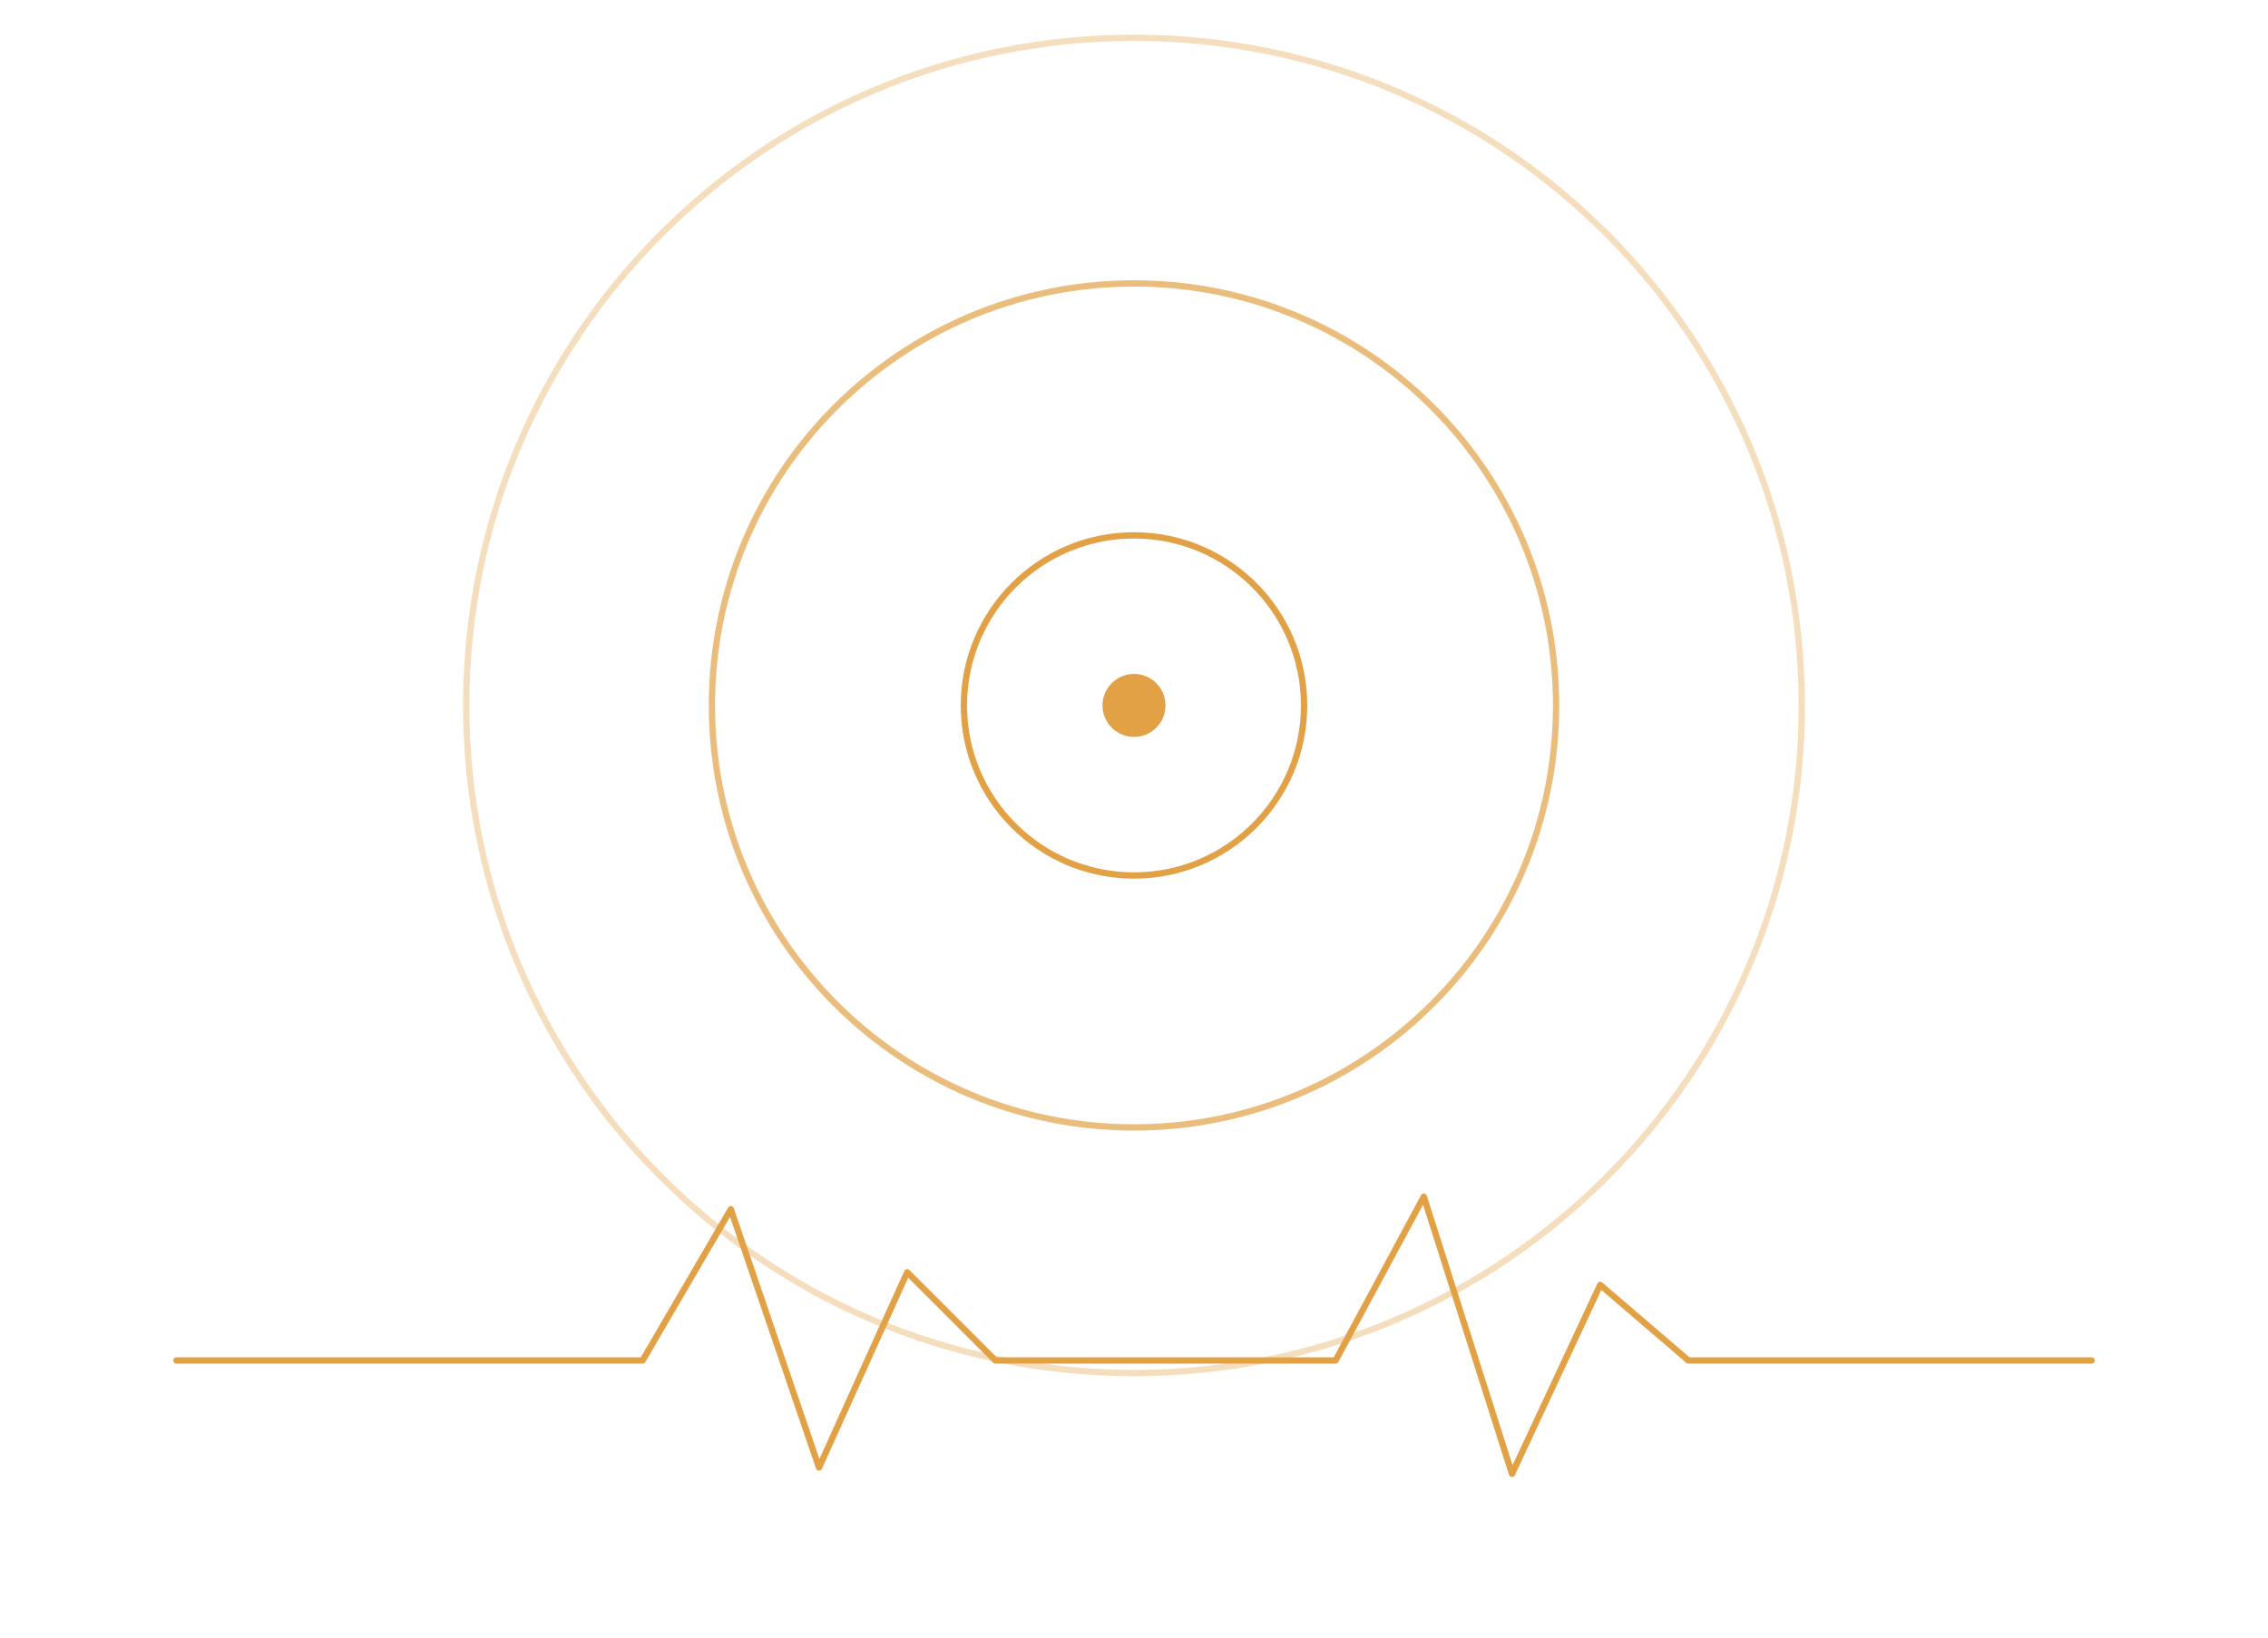
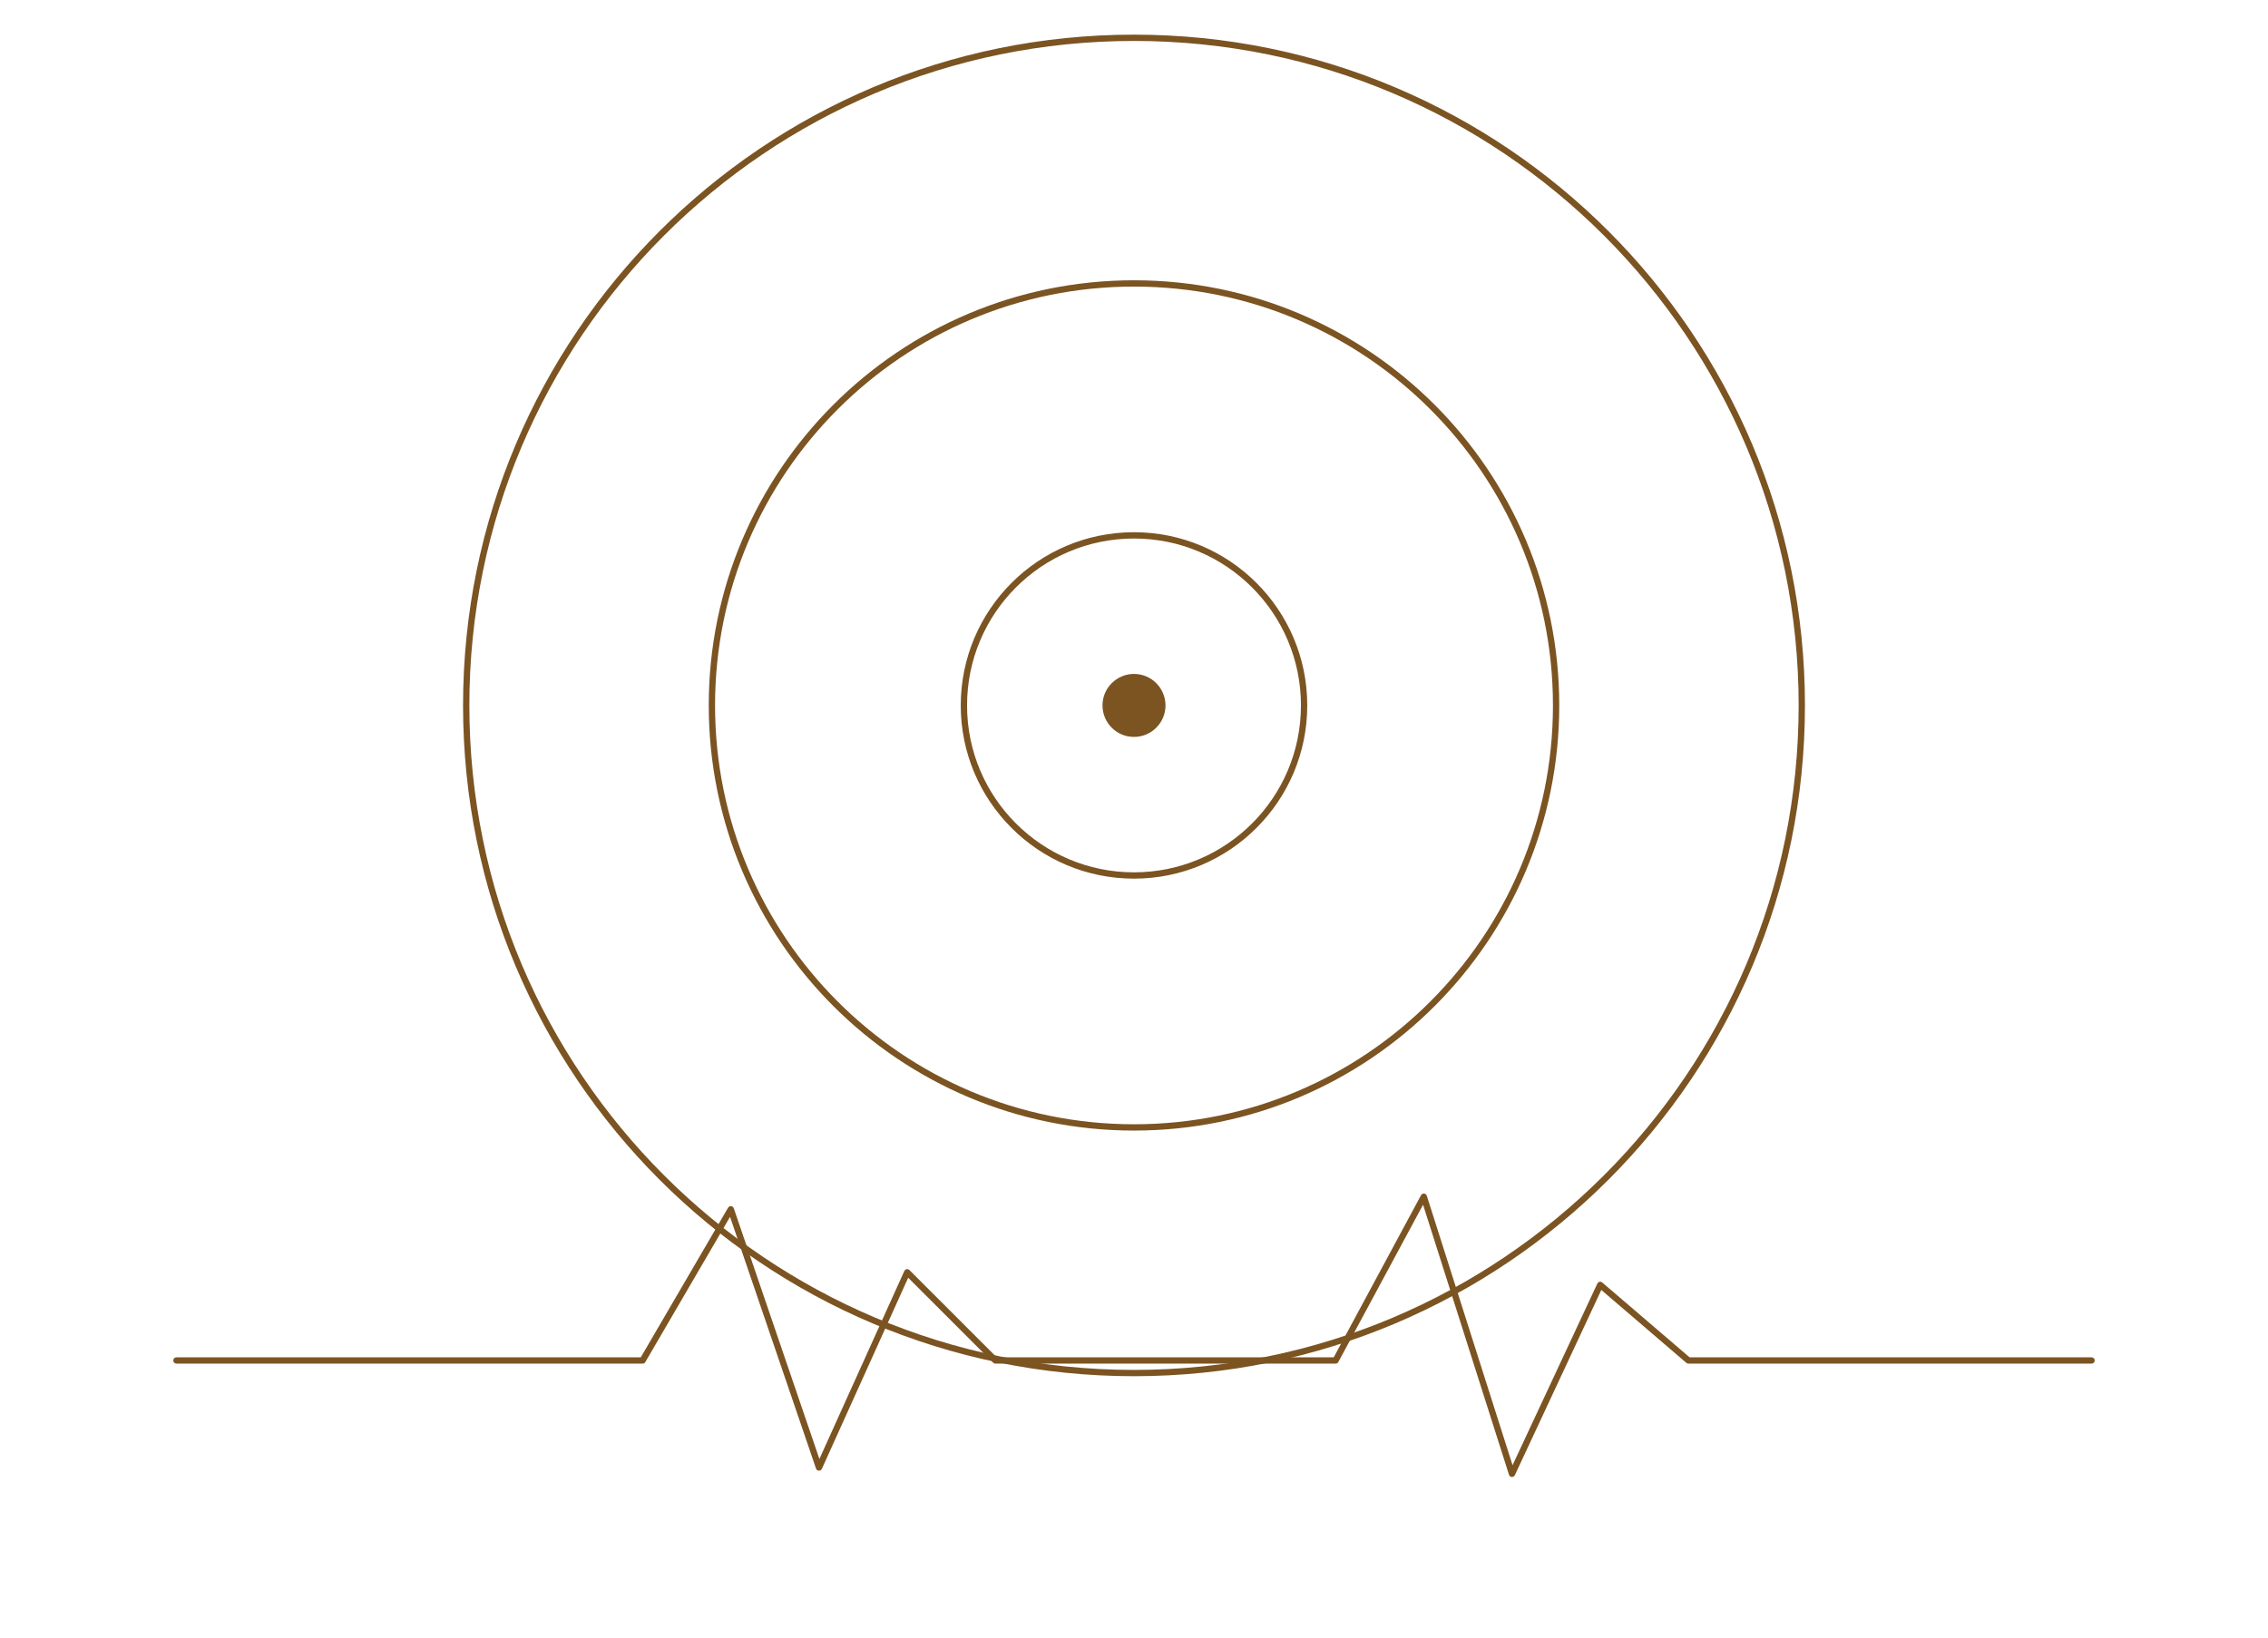
- <svg xmlns="http://www.w3.org/2000/svg" preserveAspectRatio="none" width="100%" height="100%" overflow="visible" style="display: block;" viewBox="0 0 360 260" fill="none">
-   <g id="å°é Visual">
-     <path id="Vector" d="M180 139C194.912 139 207 126.912 207 112C207 97.088 194.912 85 180 85C165.088 85 153 97.088 153 112C153 126.912 165.088 139 180 139Z" stroke="#E2A144" />
-     <path id="Vector_2" opacity="0.7" d="M180 179C217.003 179 247 149.003 247 112C247 74.997 217.003 45 180 45C142.997 45 113 74.997 113 112C113 149.003 142.997 179 180 179Z" stroke="#E2A144" />
-     <path id="Vector_3" opacity="0.35" d="M180 218C238.542 218 286 170.542 286 112C286 53.458 238.542 6 180 6C121.458 6 74 53.458 74 112C74 170.542 121.458 218 180 218Z" stroke="#E2A144" />
-     <path id="Vector_4" d="M180 117C182.761 117 185 114.761 185 112C185 109.239 182.761 107 180 107C177.239 107 175 109.239 175 112C175 114.761 177.239 117 180 117Z" fill="#E2A144" />
-     <path id="Vector_5" d="M28 216H102L116 192L130 233L144 202L158 216H212L226 190L240 234L254 204L268 216H332" stroke="#E2A144" stroke-linecap="round" stroke-linejoin="round" />
-   </g>
+ <svg xmlns="http://www.w3.org/2000/svg" viewBox="0 0 360 260" fill="none" preserveAspectRatio="xMidYMid meet" width="360" height="260">
+   <path d="M 54 27 L 53.5 27 C 53.5 41.636 41.636 53.5 27 53.5 L 27 54 L 27 54.5 C 42.188 54.5 54.5 42.188 54.5 27 L 54 27 Z M 27 54 L 27 53.5 C 12.364 53.5 0.5 41.636 0.5 27 L 0 27 L -0.5 27 C -0.5 42.188 11.812 54.5 27 54.5 L 27 54 Z M 0 27 L 0.5 27 C 0.5 12.364 12.364 0.5 27 0.5 L 27 0 L 27 -0.5 C 11.812 -0.5 -0.5 11.812 -0.5 27 L 0 27 Z M 27 0 L 27 0.5 C 41.636 0.5 53.5 12.364 53.5 27 L 54 27 L 54.5 27 C 54.5 11.812 42.188 -0.5 27 -0.5 L 27 0 Z" fill="#7B5422" fill-rule="nonzero" transform="matrix(1 0 0 1 153 85)" />
+   <path d="M 134 67 L 133.5 67 C 133.5 103.727 103.727 133.5 67 133.5 L 67 134 L 67 134.5 C 104.279 134.5 134.5 104.279 134.5 67 L 134 67 Z M 67 134 L 67 133.5 C 30.273 133.5 0.5 103.727 0.5 67 L 0 67 L -0.5 67 C -0.5 104.279 29.721 134.5 67 134.5 L 67 134 Z M 0 67 L 0.5 67 C 0.5 30.273 30.273 0.5 67 0.5 L 67 0 L 67 -0.5 C 29.721 -0.5 -0.5 29.721 -0.5 67 L 0 67 Z M 67 0 L 67 0.5 C 103.727 0.5 133.5 30.273 133.5 67 L 134 67 L 134.5 67 C 134.5 29.721 104.279 -0.5 67 -0.5 L 67 0 Z" fill="#7B5422" fill-rule="nonzero" transform="matrix(1 0 0 1 113 45)" />
+   <path d="M 212 106 L 211.5 106 C 211.5 164.266 164.266 211.5 106 211.5 L 106 212 L 106 212.5 C 164.818 212.5 212.5 164.818 212.5 106 L 212 106 Z M 106 212 L 106 211.5 C 47.734 211.5 0.5 164.266 0.5 106 L 0 106 L -0.5 106 C -0.5 164.818 47.182 212.5 106 212.5 L 106 212 Z M 0 106 L 0.5 106 C 0.5 47.734 47.734 0.5 106 0.5 L 106 0 L 106 -0.5 C 47.182 -0.5 -0.5 47.182 -0.5 106 L 0 106 Z M 106 0 L 106 0.5 C 164.266 0.5 211.5 47.734 211.5 106 L 212 106 L 212.5 106 C 212.5 47.182 164.818 -0.5 106 -0.5 L 106 0 Z" fill="#7B5422" fill-rule="nonzero" transform="matrix(1 0 0 1 74 6)" />
+   <path d="M 5 10 C 7.761 10 10 7.761 10 5 C 10 2.239 7.761 0 5 0 C 2.239 0 0 2.239 0 5 C 0 7.761 2.239 10 5 10 Z" fill="#7B5422" fill-rule="nonzero" transform="matrix(1 0 0 1 175 107)" />
+   <path d="M 0 25.5 C -0.276 25.5 -0.5 25.724 -0.5 26 C -0.5 26.276 -0.276 26.5 0 26.5 L 0 26 L 0 25.5 Z M 74 26 L 74 26.5 C 74.178 26.5 74.342 26.406 74.432 26.252 L 74 26 Z M 88 2 L 88.473 1.838 C 88.41 1.653 88.244 1.522 88.05 1.502 C 87.855 1.483 87.667 1.579 87.568 1.748 L 88 2 Z M 102 43 L 101.527 43.162 C 101.593 43.356 101.771 43.49 101.976 43.499 C 102.181 43.509 102.371 43.393 102.456 43.206 L 102 43 Z M 116 12 L 116.354 11.646 C 116.237 11.53 116.072 11.479 115.91 11.508 C 115.749 11.538 115.612 11.645 115.544 11.794 L 116 12 Z M 130 26 L 129.646 26.354 C 129.74 26.447 129.867 26.5 130 26.5 L 130 26 Z M 184 26 L 184 26.5 C 184.184 26.5 184.353 26.399 184.44 26.237 L 184 26 Z M 198 0 L 198.476 -0.152 C 198.416 -0.343 198.246 -0.479 198.046 -0.498 C 197.847 -0.516 197.655 -0.414 197.56 -0.237 L 198 0 Z M 212 44 L 211.524 44.152 C 211.586 44.348 211.762 44.486 211.968 44.499 C 212.173 44.512 212.366 44.398 212.453 44.211 L 212 44 Z M 226 14 L 226.325 13.62 C 226.207 13.519 226.047 13.478 225.894 13.511 C 225.742 13.544 225.613 13.647 225.547 13.789 L 226 14 Z M 240 26 L 239.675 26.38 C 239.765 26.457 239.881 26.5 240 26.5 L 240 26 Z M 304 26.5 C 304.276 26.5 304.5 26.276 304.5 26 C 304.5 25.724 304.276 25.5 304 25.5 L 304 26 L 304 26.5 Z M 0 26 L 0 26.5 L 74 26.5 L 74 26 L 74 25.5 L 0 25.5 L 0 26 Z M 74 26 L 74.432 26.252 L 88.432 2.252 L 88 2 L 87.568 1.748 L 73.568 25.748 L 74 26 Z M 88 2 L 87.527 2.162 L 101.527 43.162 L 102 43 L 102.473 42.838 L 88.473 1.838 L 88 2 Z M 102 43 L 102.456 43.206 L 116.456 12.206 L 116 12 L 115.544 11.794 L 101.544 42.794 L 102 43 Z M 116 12 L 115.646 12.354 L 129.646 26.354 L 130 26 L 130.354 25.646 L 116.354 11.646 L 116 12 Z M 130 26 L 130 26.5 L 184 26.5 L 184 26 L 184 25.5 L 130 25.5 L 130 26 Z M 184 26 L 184.44 26.237 L 198.44 0.237 L 198 0 L 197.56 -0.237 L 183.56 25.763 L 184 26 Z M 198 0 L 197.524 0.152 L 211.524 44.152 L 212 44 L 212.476 43.848 L 198.476 -0.152 L 198 0 Z M 212 44 L 212.453 44.211 L 226.453 14.211 L 226 14 L 225.547 13.789 L 211.547 43.789 L 212 44 Z M 226 14 L 225.675 14.38 L 239.675 26.38 L 240 26 L 240.325 25.62 L 226.325 13.62 L 226 14 Z M 240 26 L 240 26.5 L 304 26.5 L 304 26 L 304 25.5 L 240 25.5 L 240 26 Z" fill="#7B5422" fill-rule="nonzero" transform="matrix(1 0 0 1 28 190)" />
</svg>
